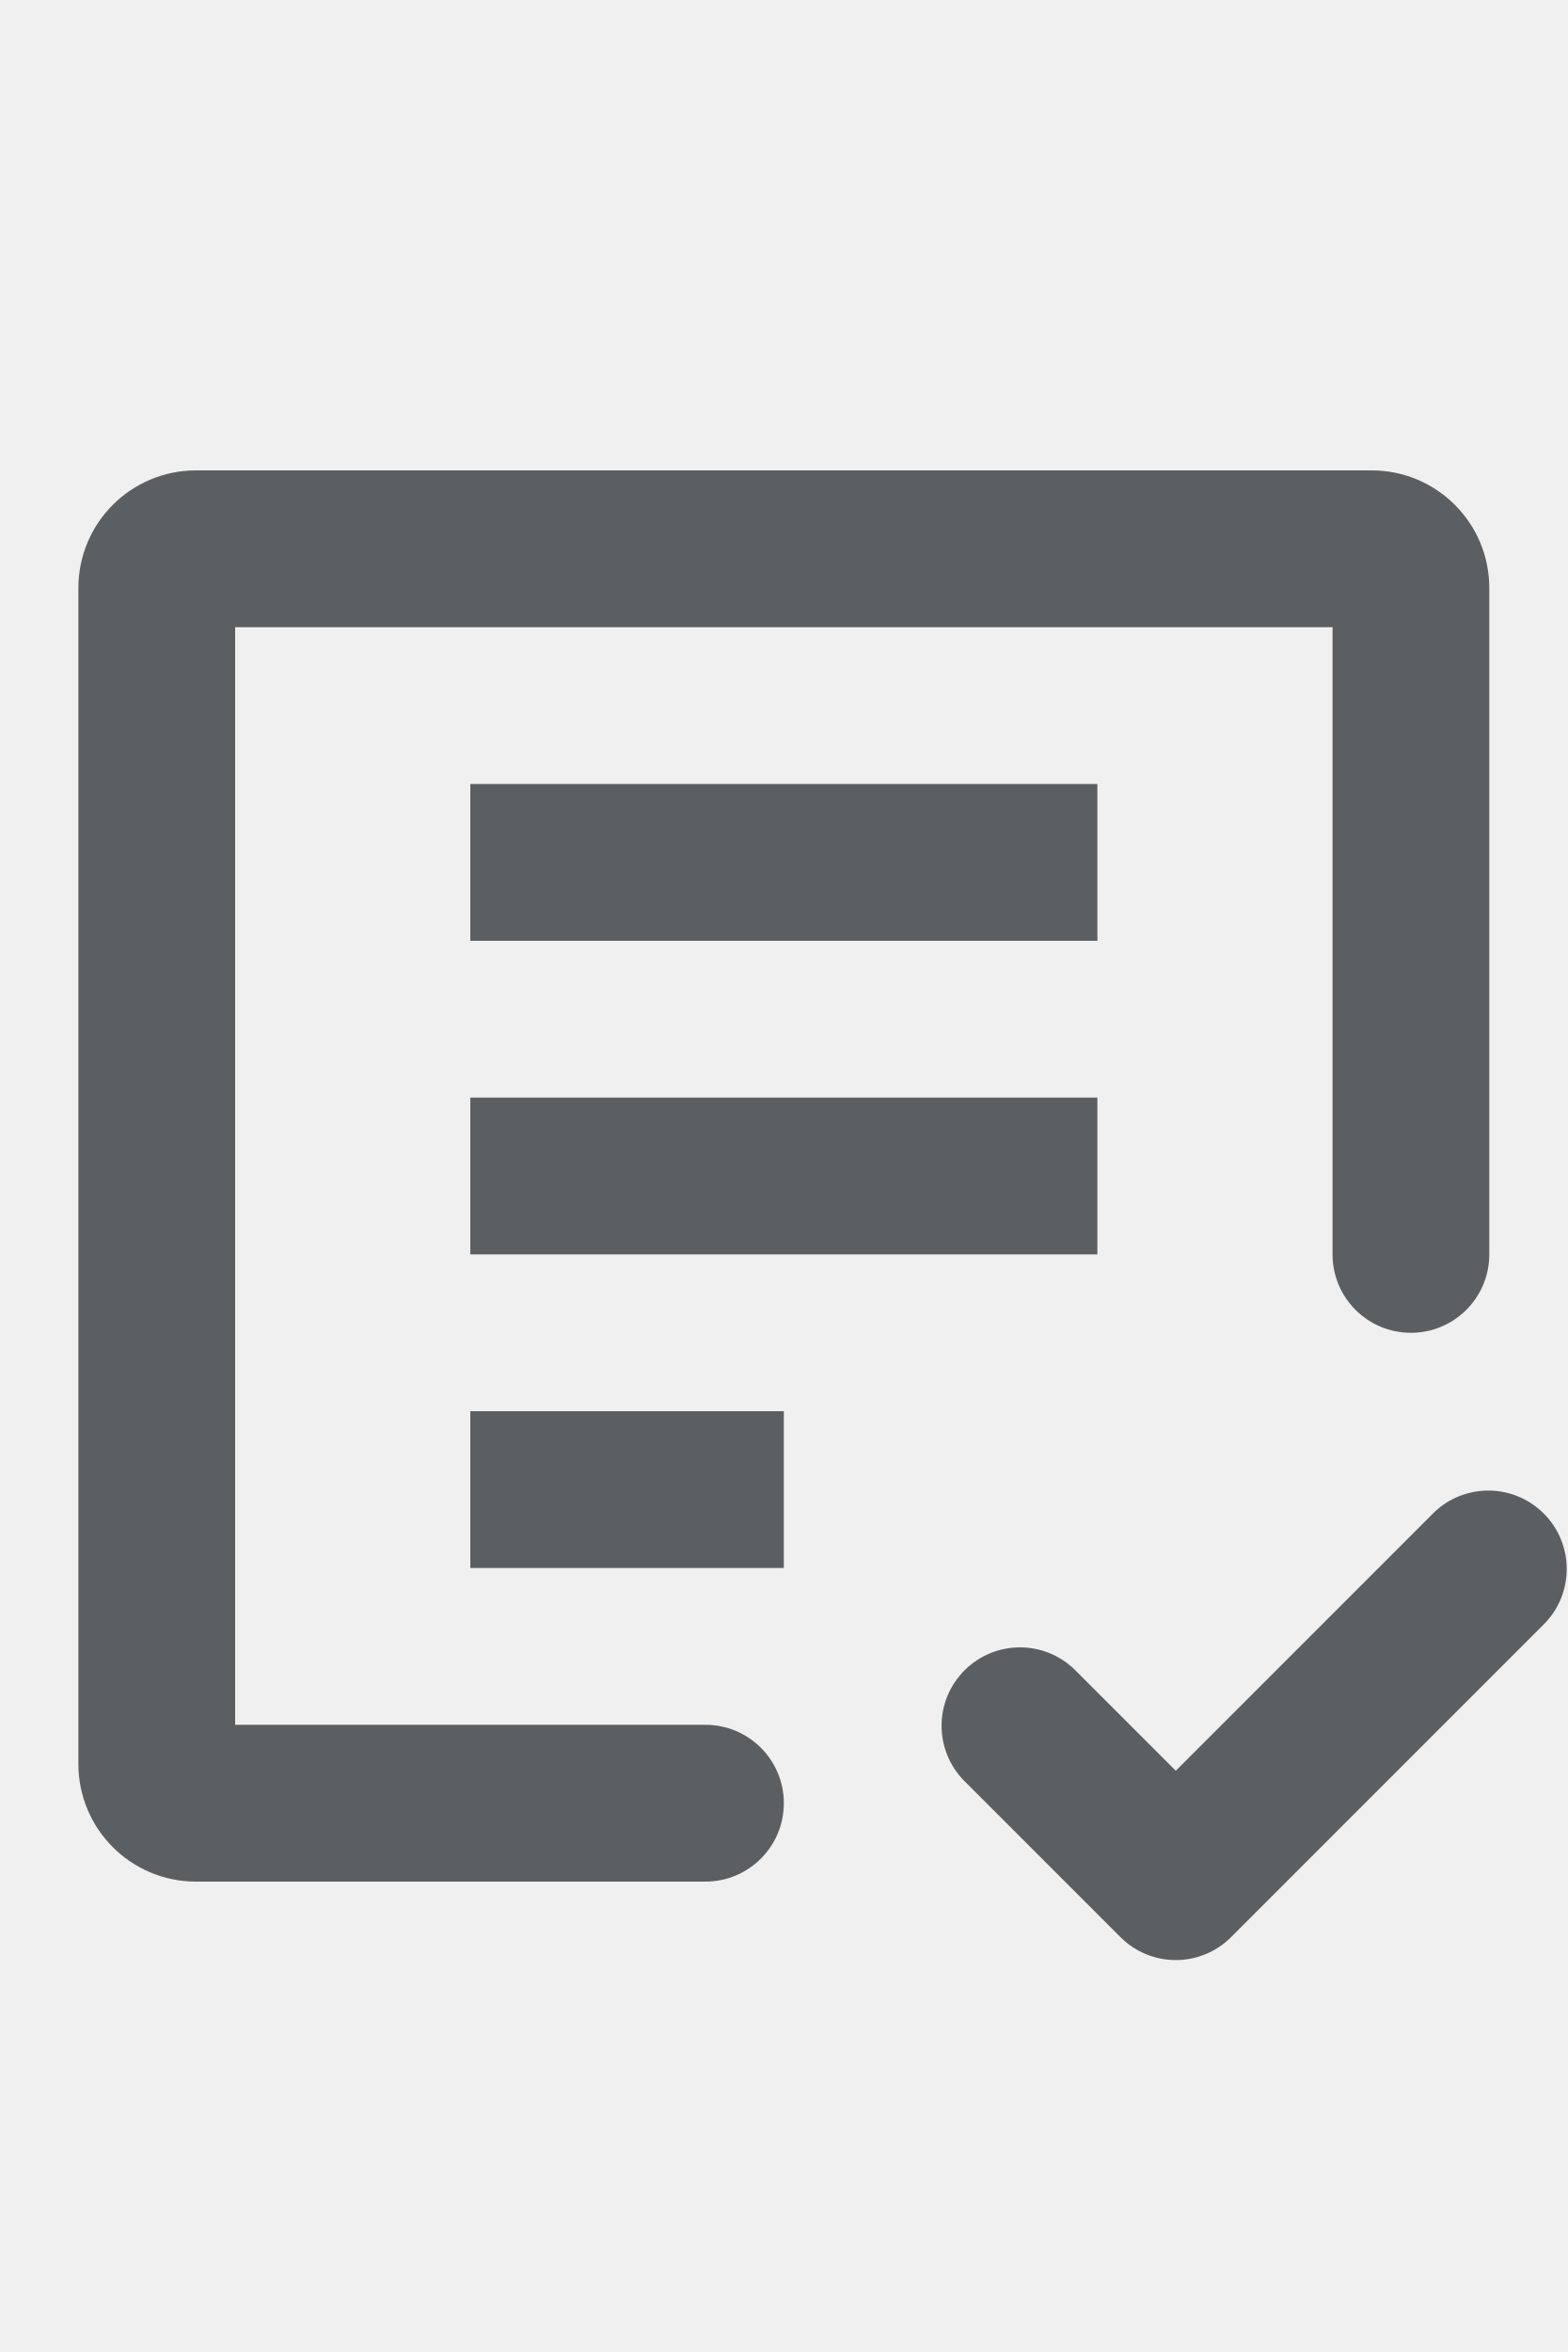
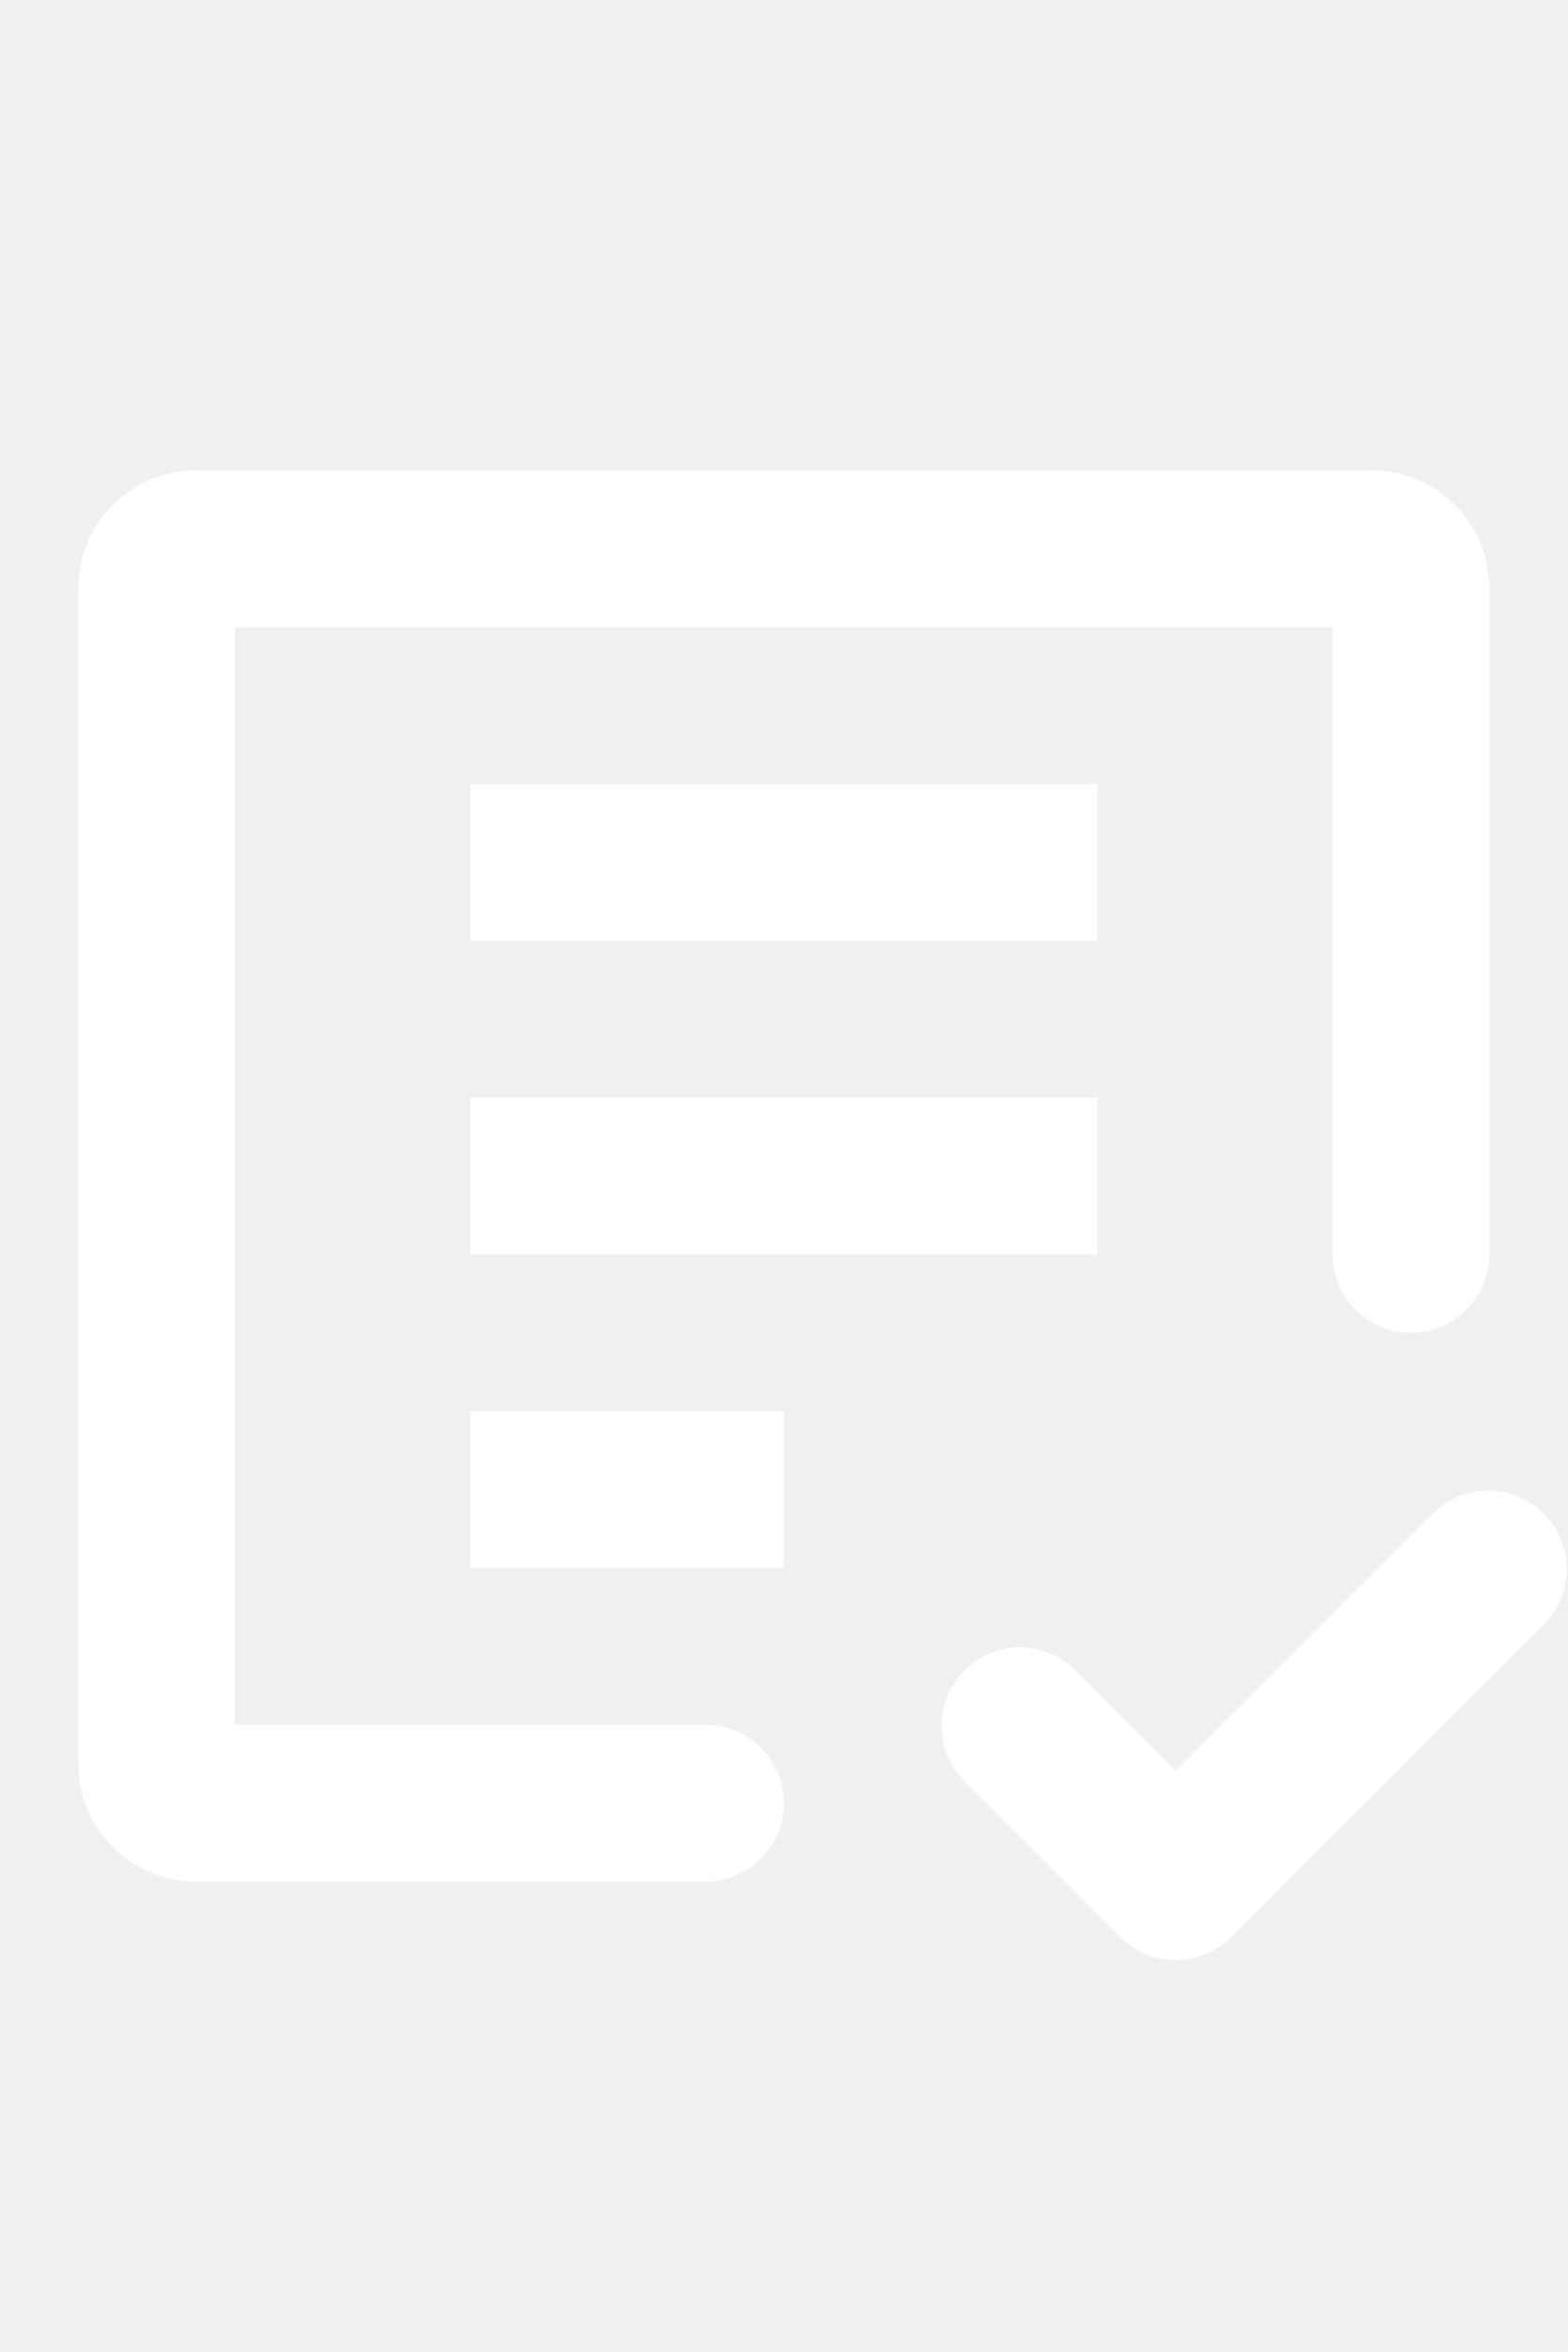
<svg xmlns="http://www.w3.org/2000/svg" width="80px" height="120px" viewBox="0 0 20 20">
-   <path d="M19 2.5A1.5 1.5 0 0017.5 1h-15A1.5 1.5 0 001 2.5v15A1.5 1.5 0 002.5 19H9a1 1 0 000-2H3V3h14v8a1 1 0 102 0V7.956 2.5zM14 11H6V9h8v2zm-8 4v-2h4v2H6zM6 5v2h8V5H6zm12.293 9.293L15 17.586l-1.293-1.293a1 1 0 00-1.414 1.414l2 2a.997.997 0 001.414 0l4-4a1 1 0 00-1.414-1.414z" fill="#5C5F62" />
+   <path d="M19 2.5A1.5 1.5 0 0017.5 1h-15A1.5 1.5 0 001 2.5v15A1.5 1.5 0 002.5 19H9a1 1 0 000-2H3V3h14v8a1 1 0 102 0V7.956 2.5zM14 11H6V9h8v2zm-8 4v-2h4v2H6zM6 5v2h8V5H6zm12.293 9.293L15 17.586l-1.293-1.293a1 1 0 00-1.414 1.414l2 2a.997.997 0 001.414 0l4-4a1 1 0 00-1.414-1.414z" fill="#fff" />
</svg>
